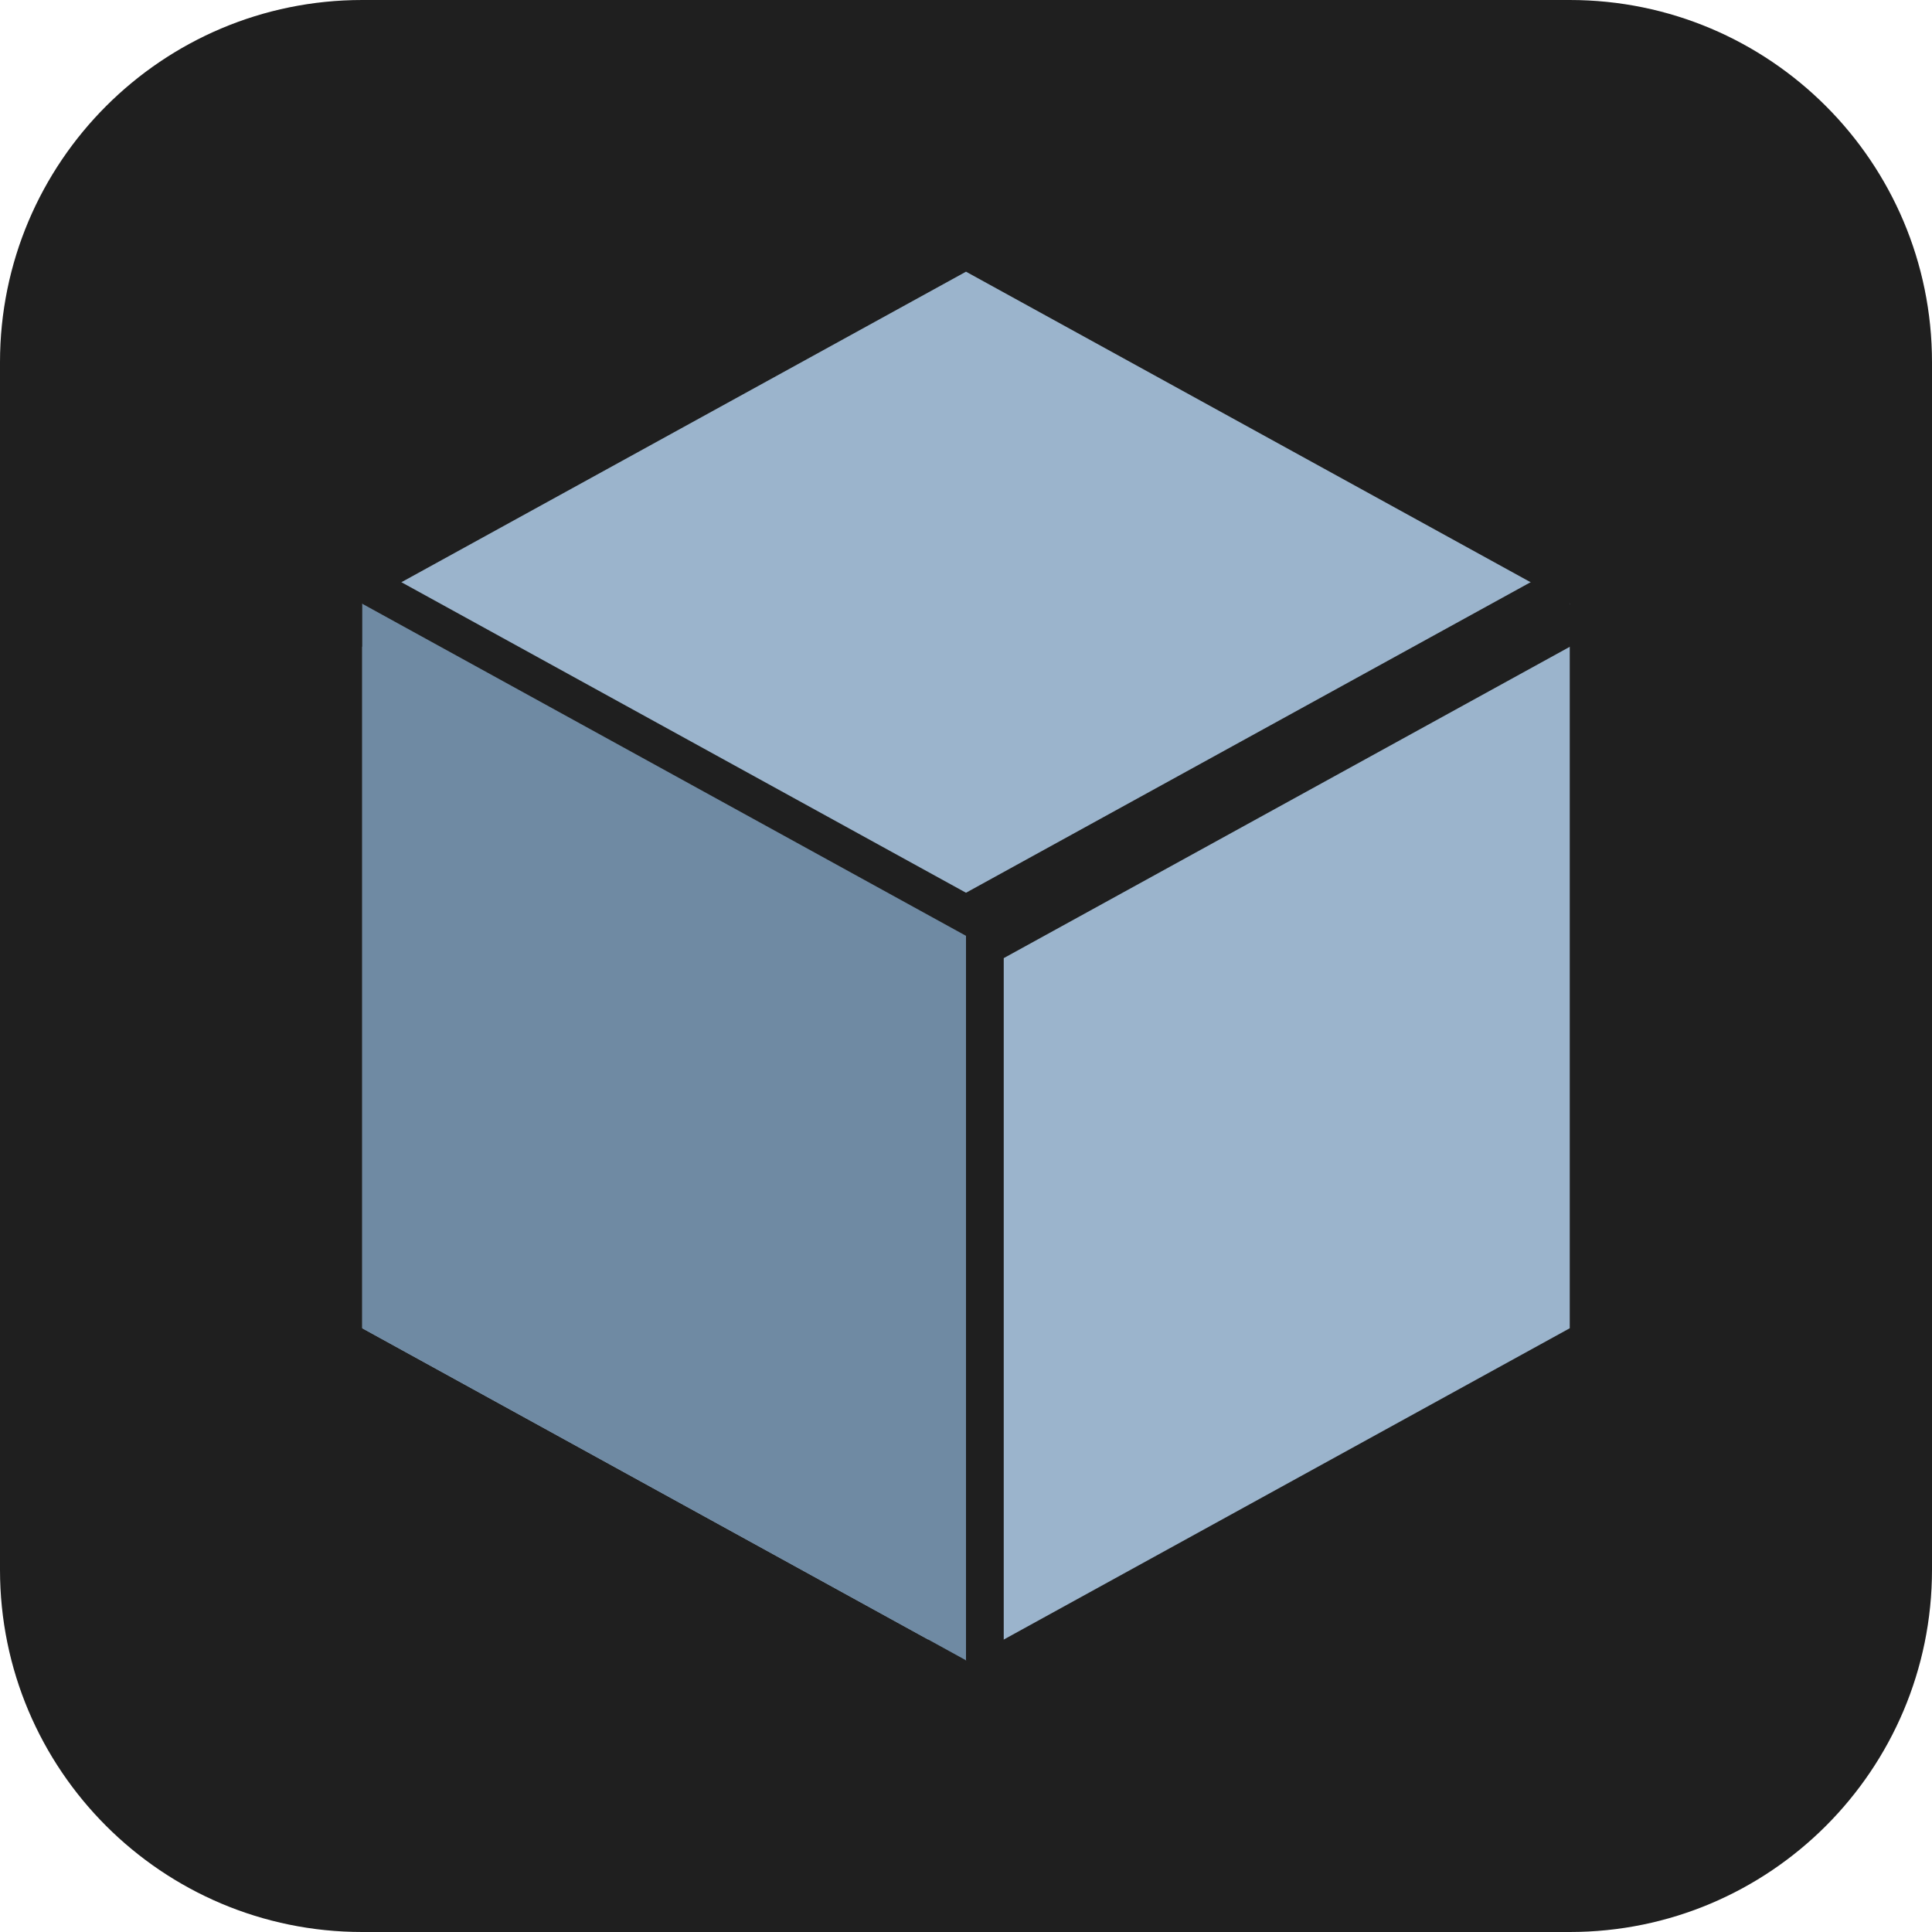
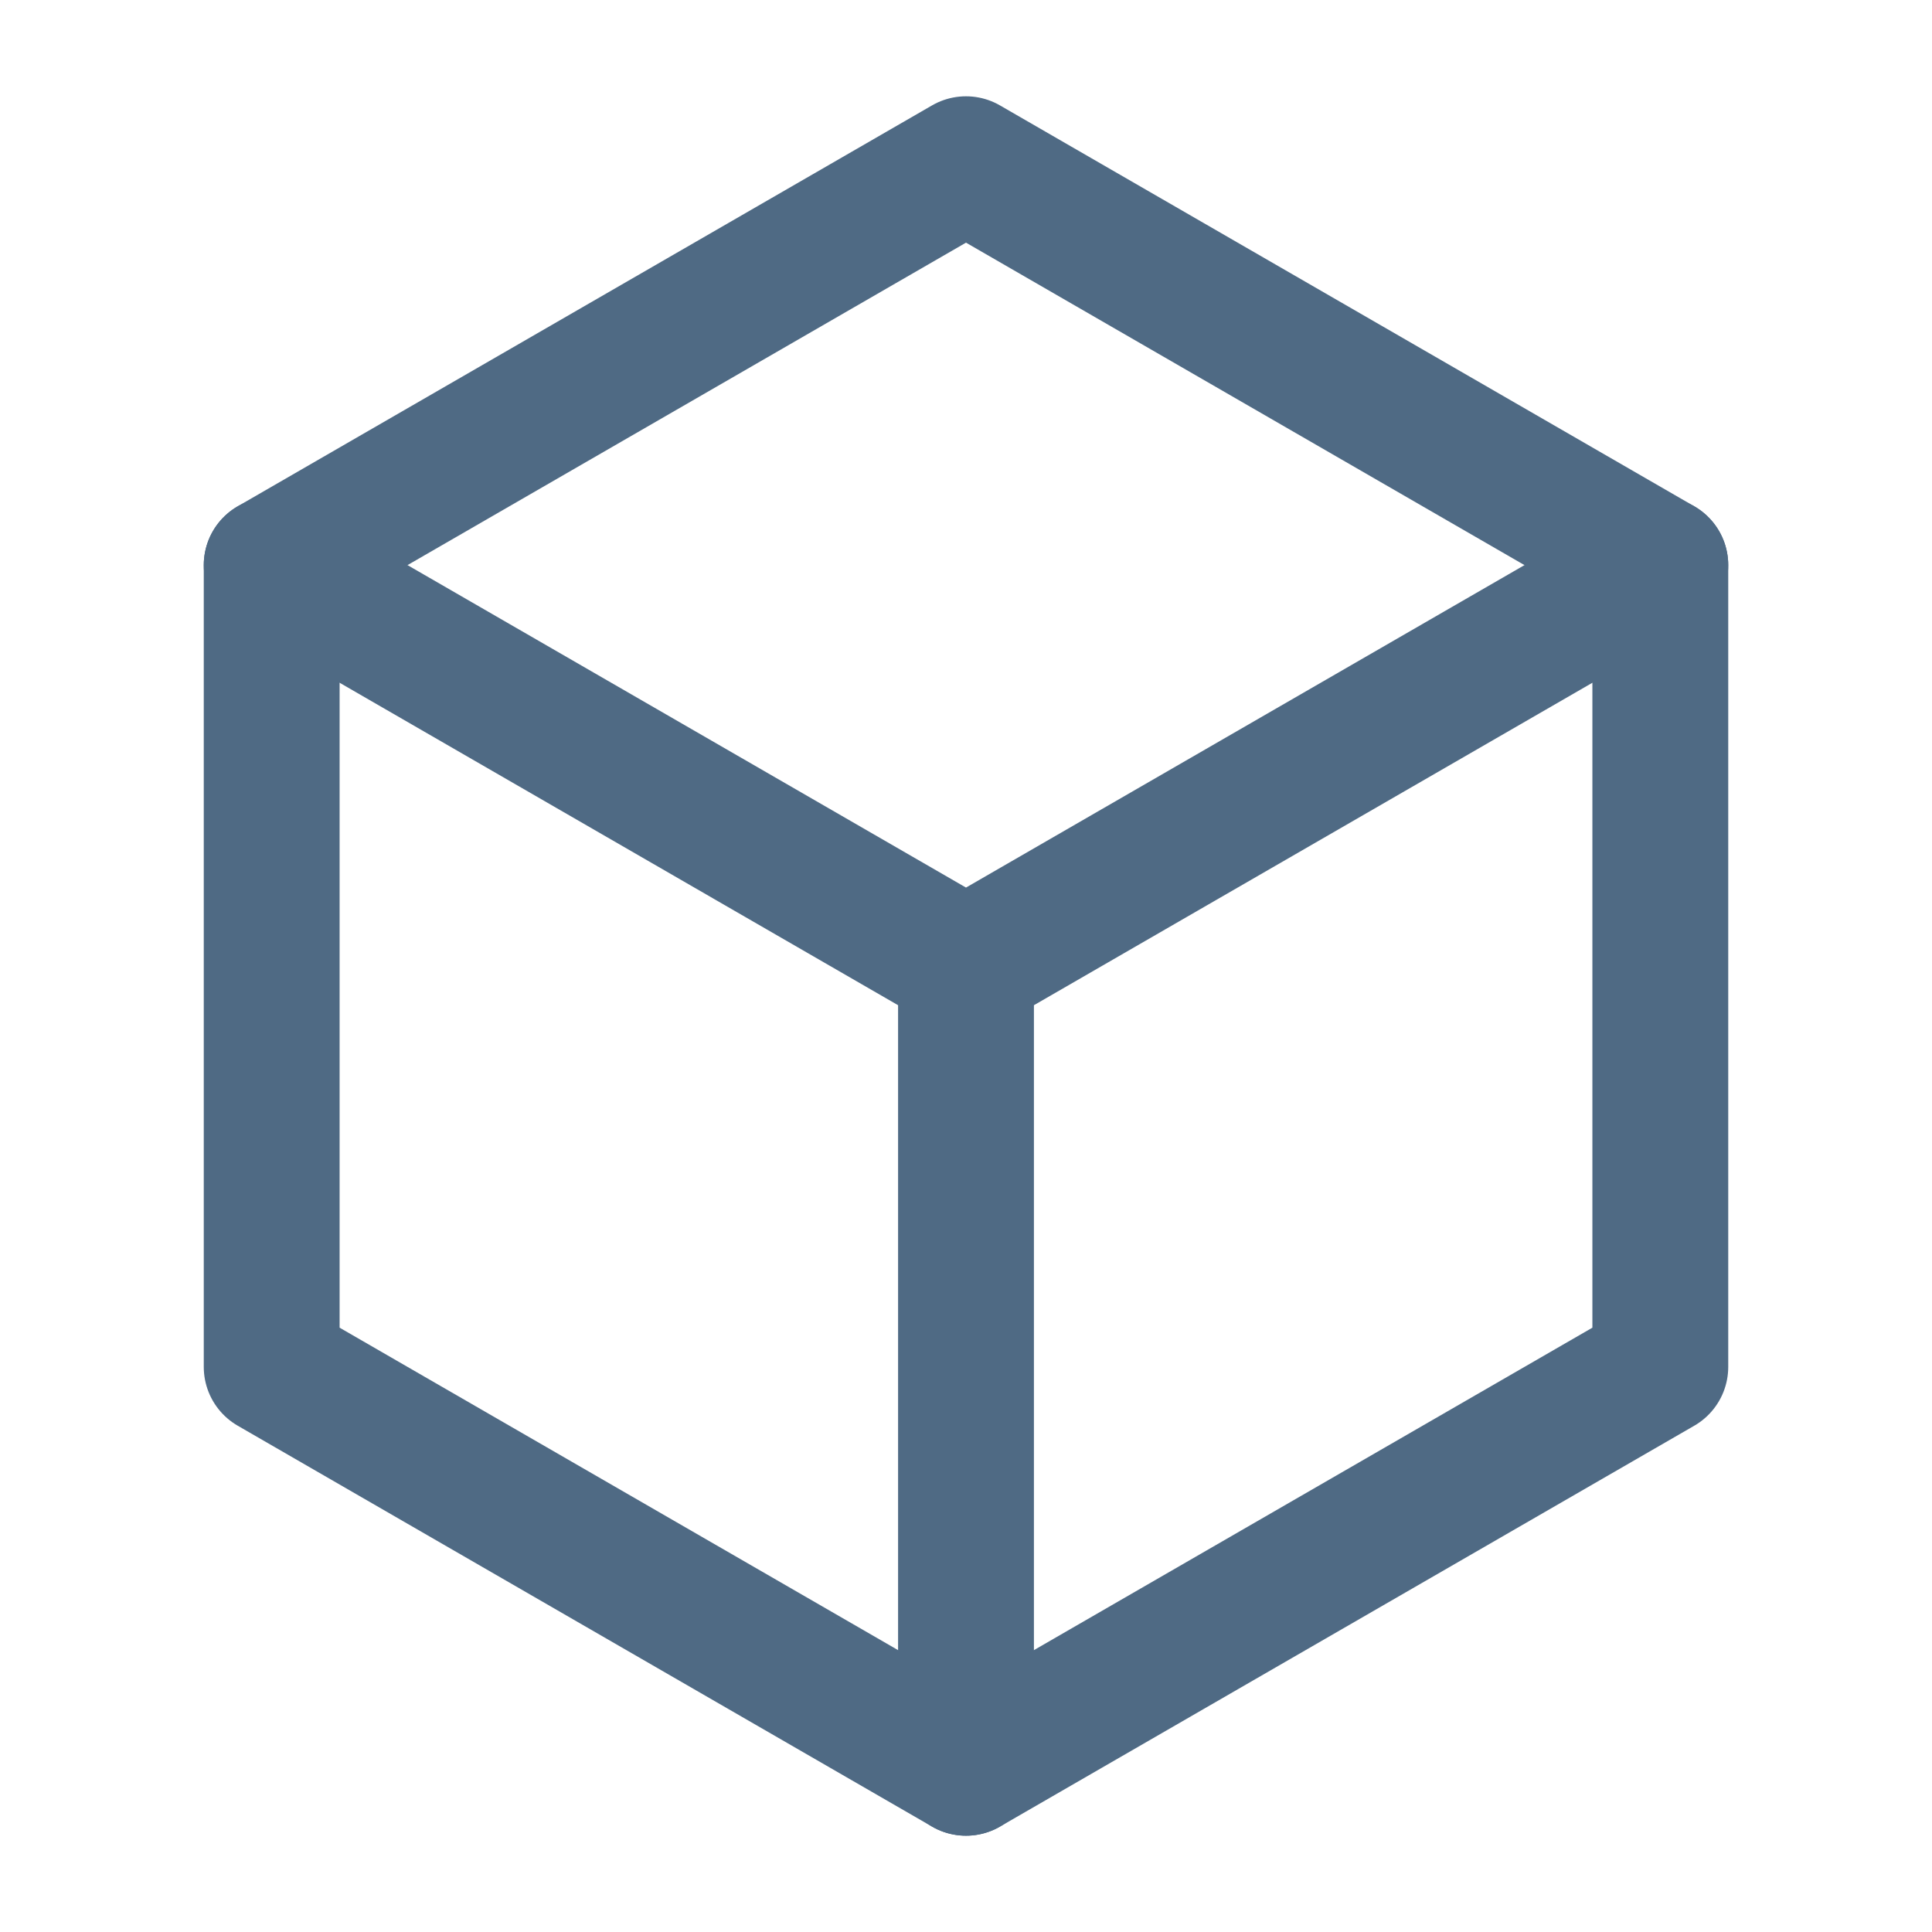
<svg xmlns="http://www.w3.org/2000/svg" viewBox="0 0 64 64">
-   <rect width="64" height="64" rx="12" fill="#1f1f1f" />
-   <path d="M32 9l20 11v24L32 55 12 44V20z" fill="#9bb4cc" />
-   <path d="M12 20l20 11 20-11M32 31v24" fill="none" stroke="#1f1f1f" stroke-width="2.5" stroke-linejoin="round" />
-   <path d="M32 31L12 20v24l20 11z" fill="#6f8aa3" />
+   <style>.i { fill: none; stroke: #4f6a84 } @media (prefers-color-scheme: dark) { .i { stroke: #a9c1d8 } }</style>
+   <g class="i" stroke-width="4.5" stroke-linejoin="round" stroke-linecap="round">
+     <path d="M32 5.44L55 18.72V45.28L32 58.56L9 45.28V18.72Z" />
+     <path d="M9 18.72L32 32L55 18.72M32 32V58.56" />
+   </g>
</svg>
